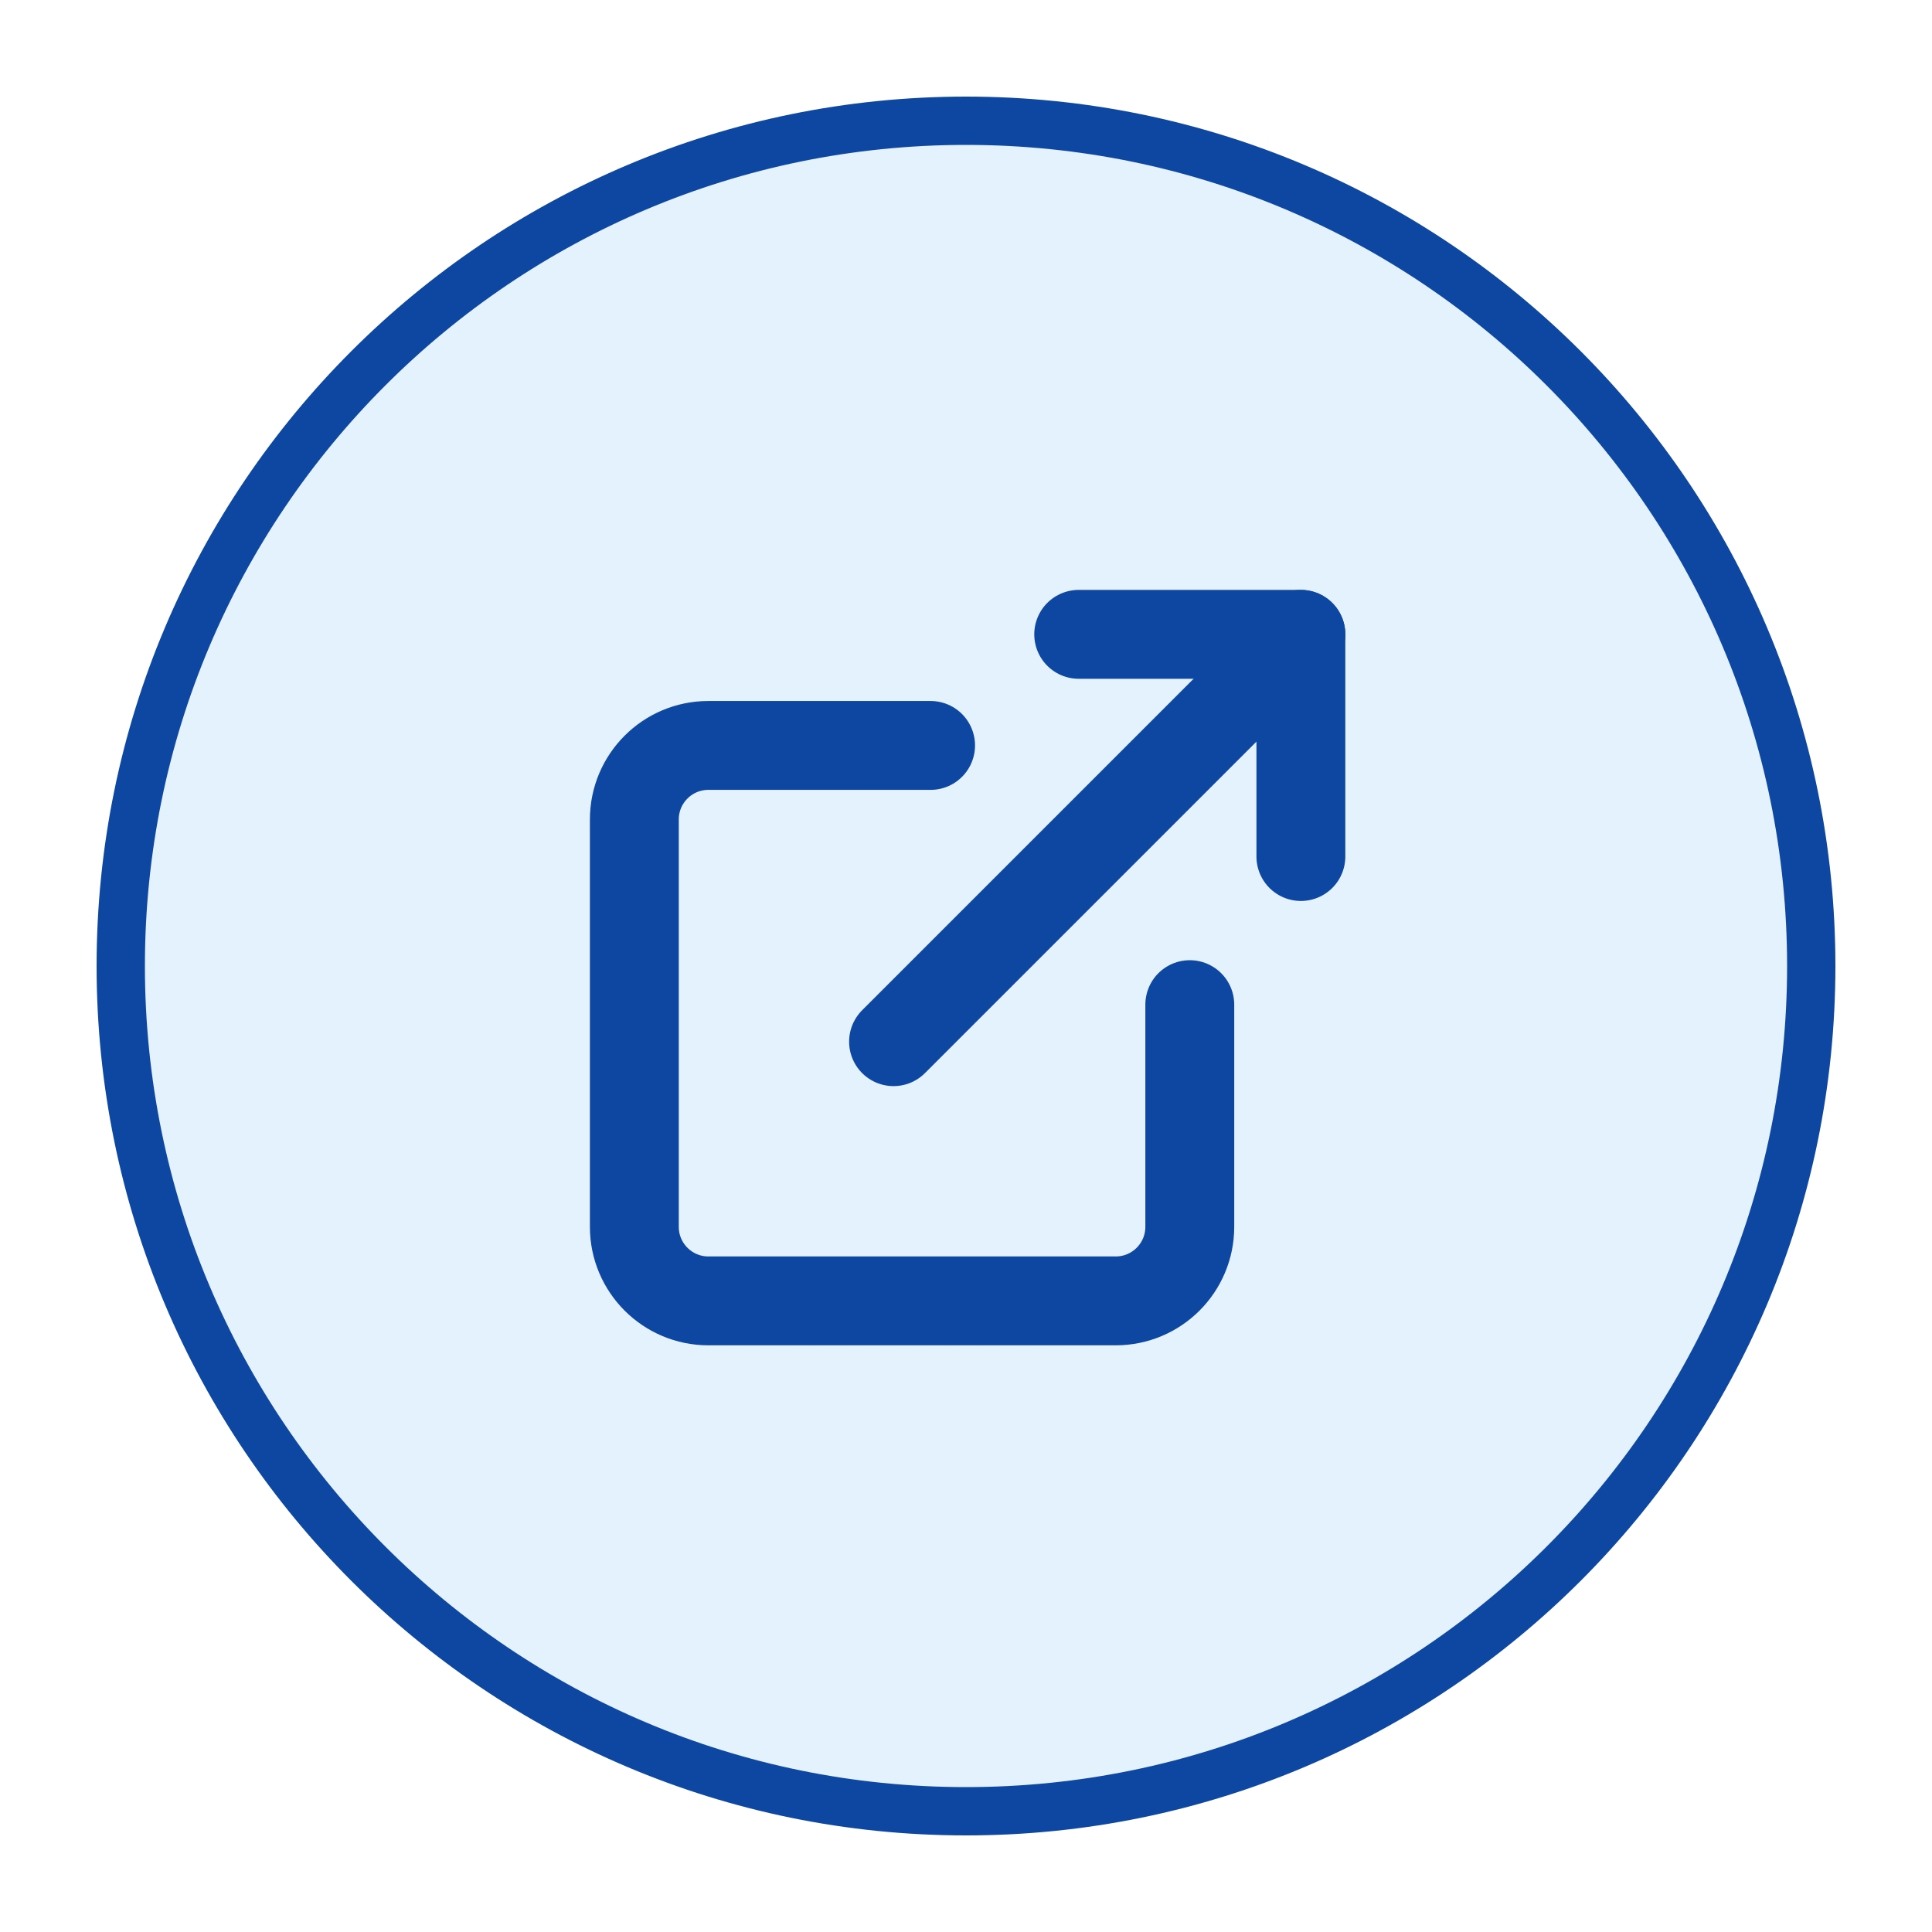
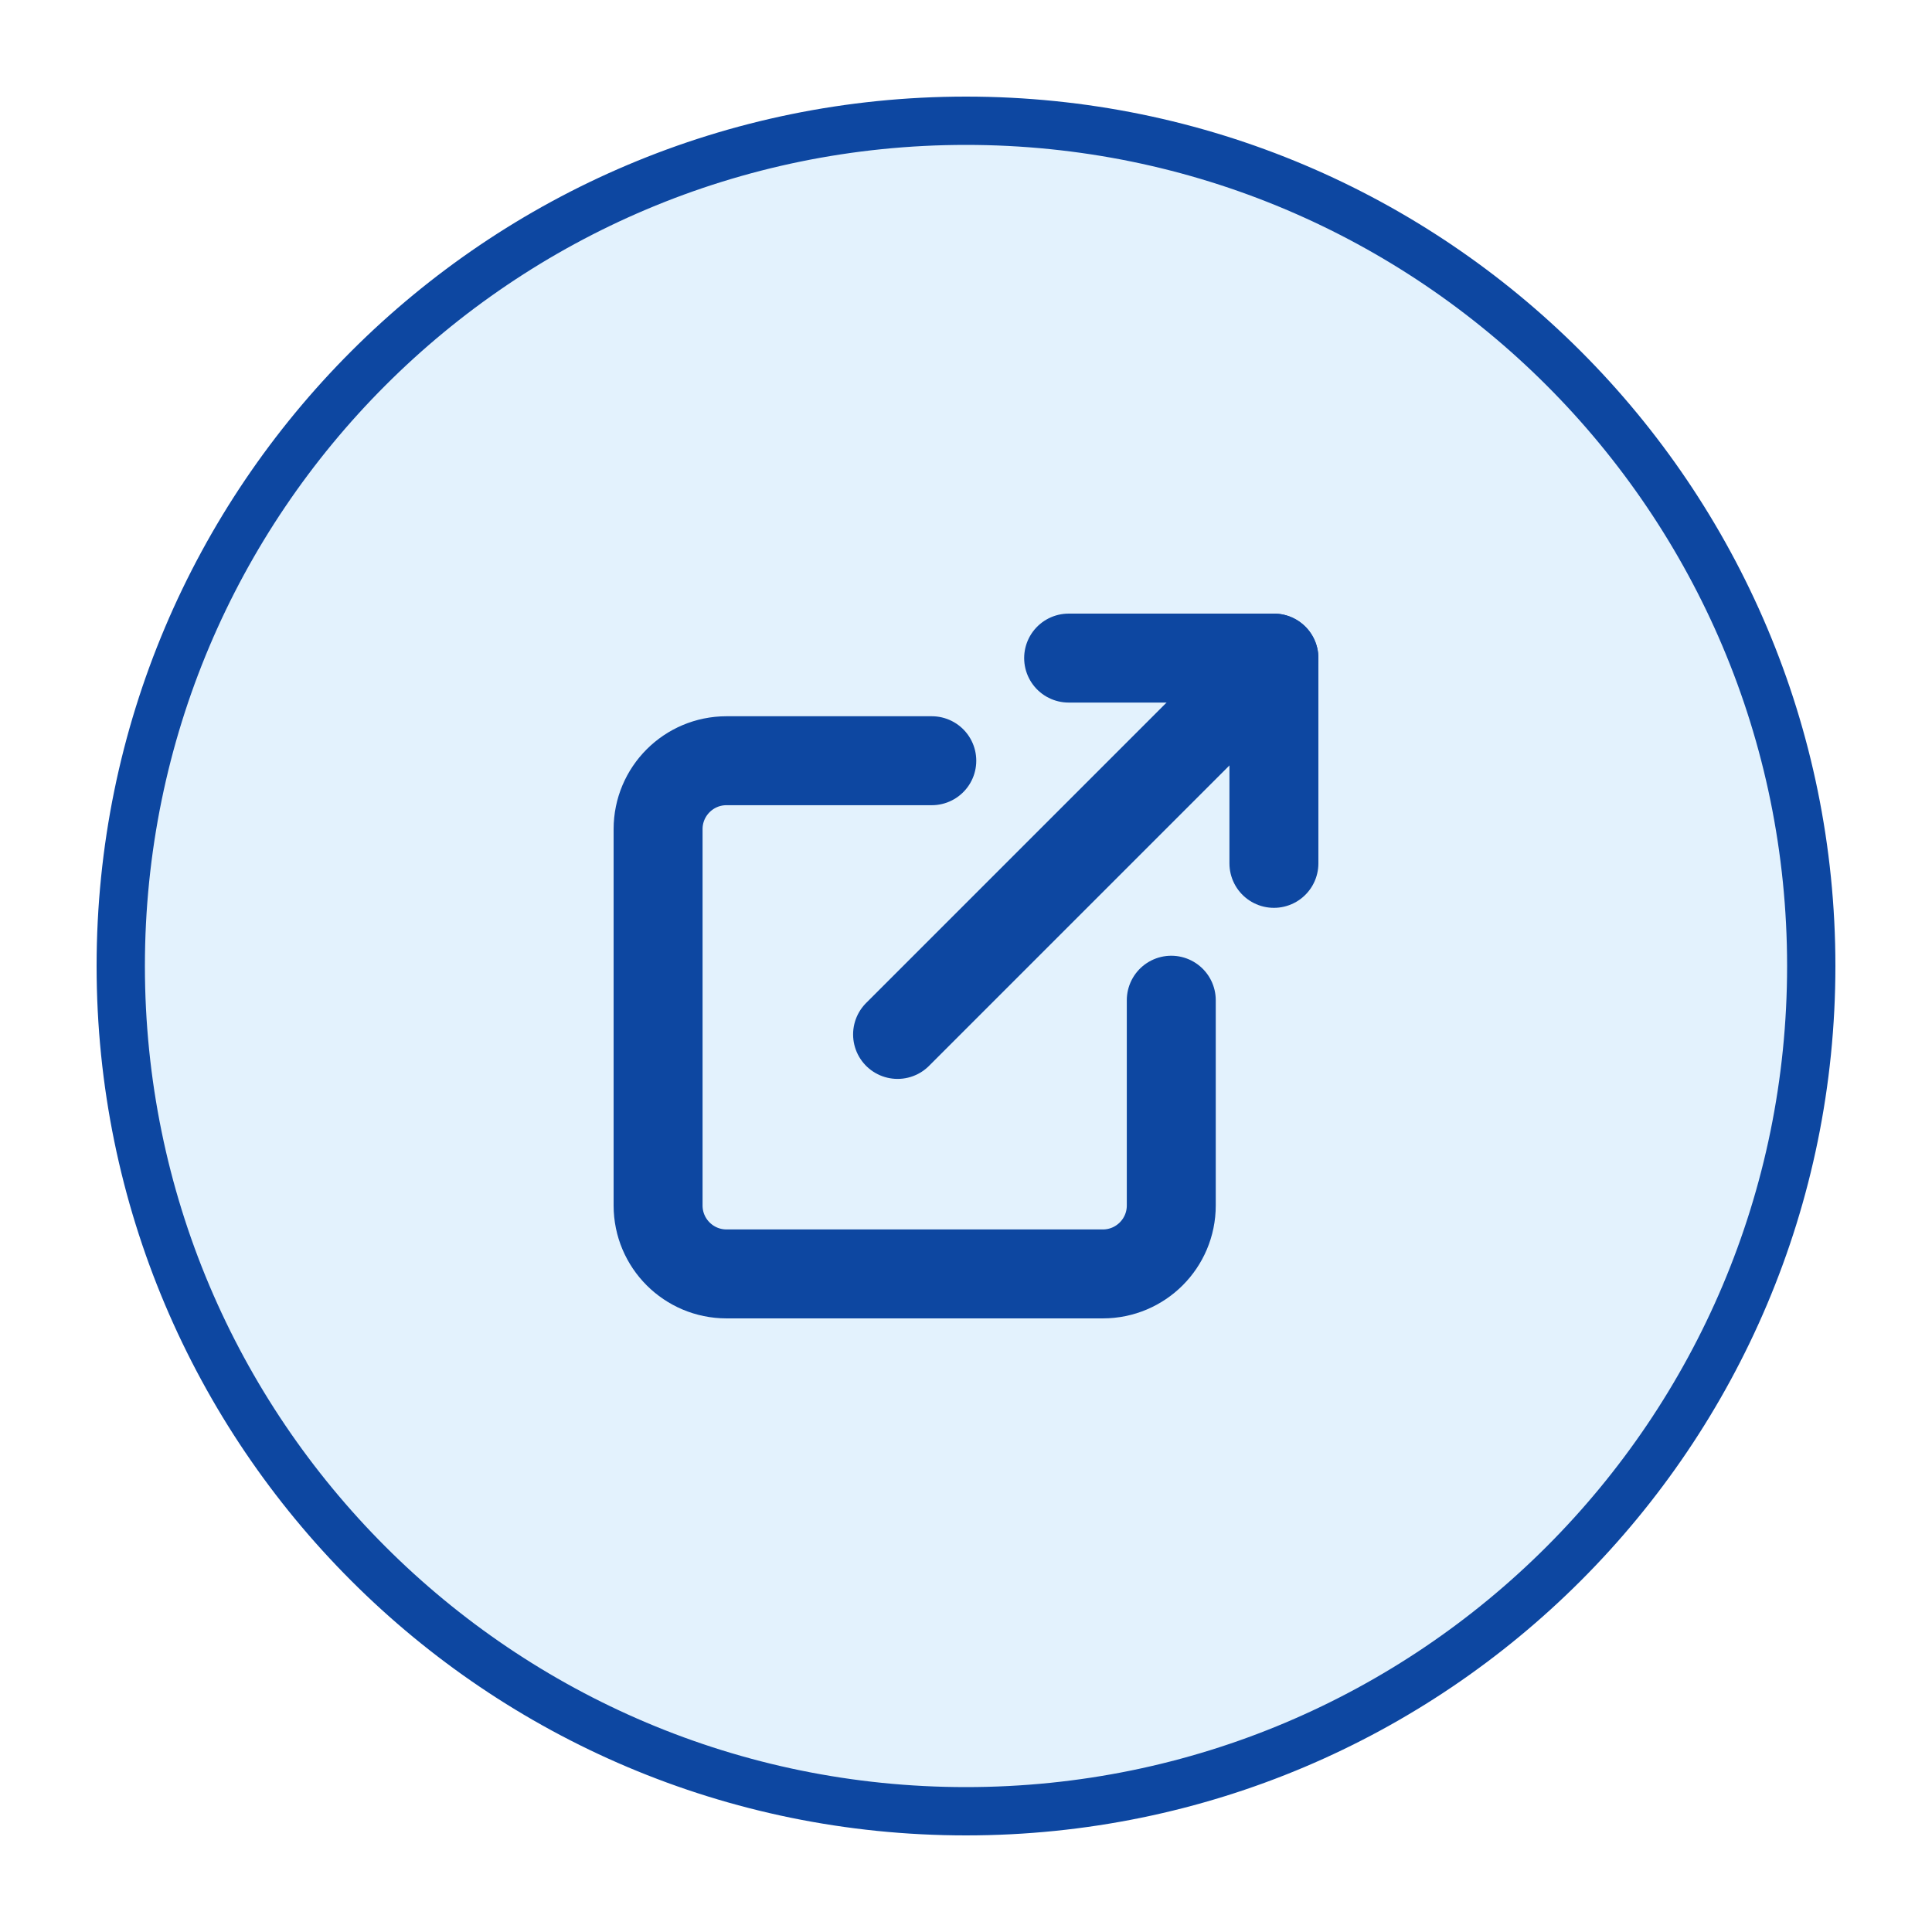
<svg xmlns="http://www.w3.org/2000/svg" viewBox="0 0 48 48" width="48" height="48" role="img" aria-label="External link opens in new tab">
  <circle cx="24" cy="24" r="21" fill="#E3F2FD" stroke="#0D47A1" stroke-width="1.2" />
-   <g transform="translate(13, 13) scale(0.92)" fill="none" stroke="#0D47A1" stroke-width="2.4" stroke-linecap="round" stroke-linejoin="round">
+   <g transform="translate(13.8, 13.8) scale(0.85)" fill="none" stroke="#0D47A1" stroke-width="2.6" stroke-linecap="round" stroke-linejoin="round">
    <path d="M18 13v6a2 2 0 01-2 2H5a2 2 0 01-2-2V8a2 2 0 012-2h6" />
    <polyline points="15 3 21 3 21 9" />
    <line x1="10" y1="14" x2="21" y2="3" />
  </g>
</svg>
